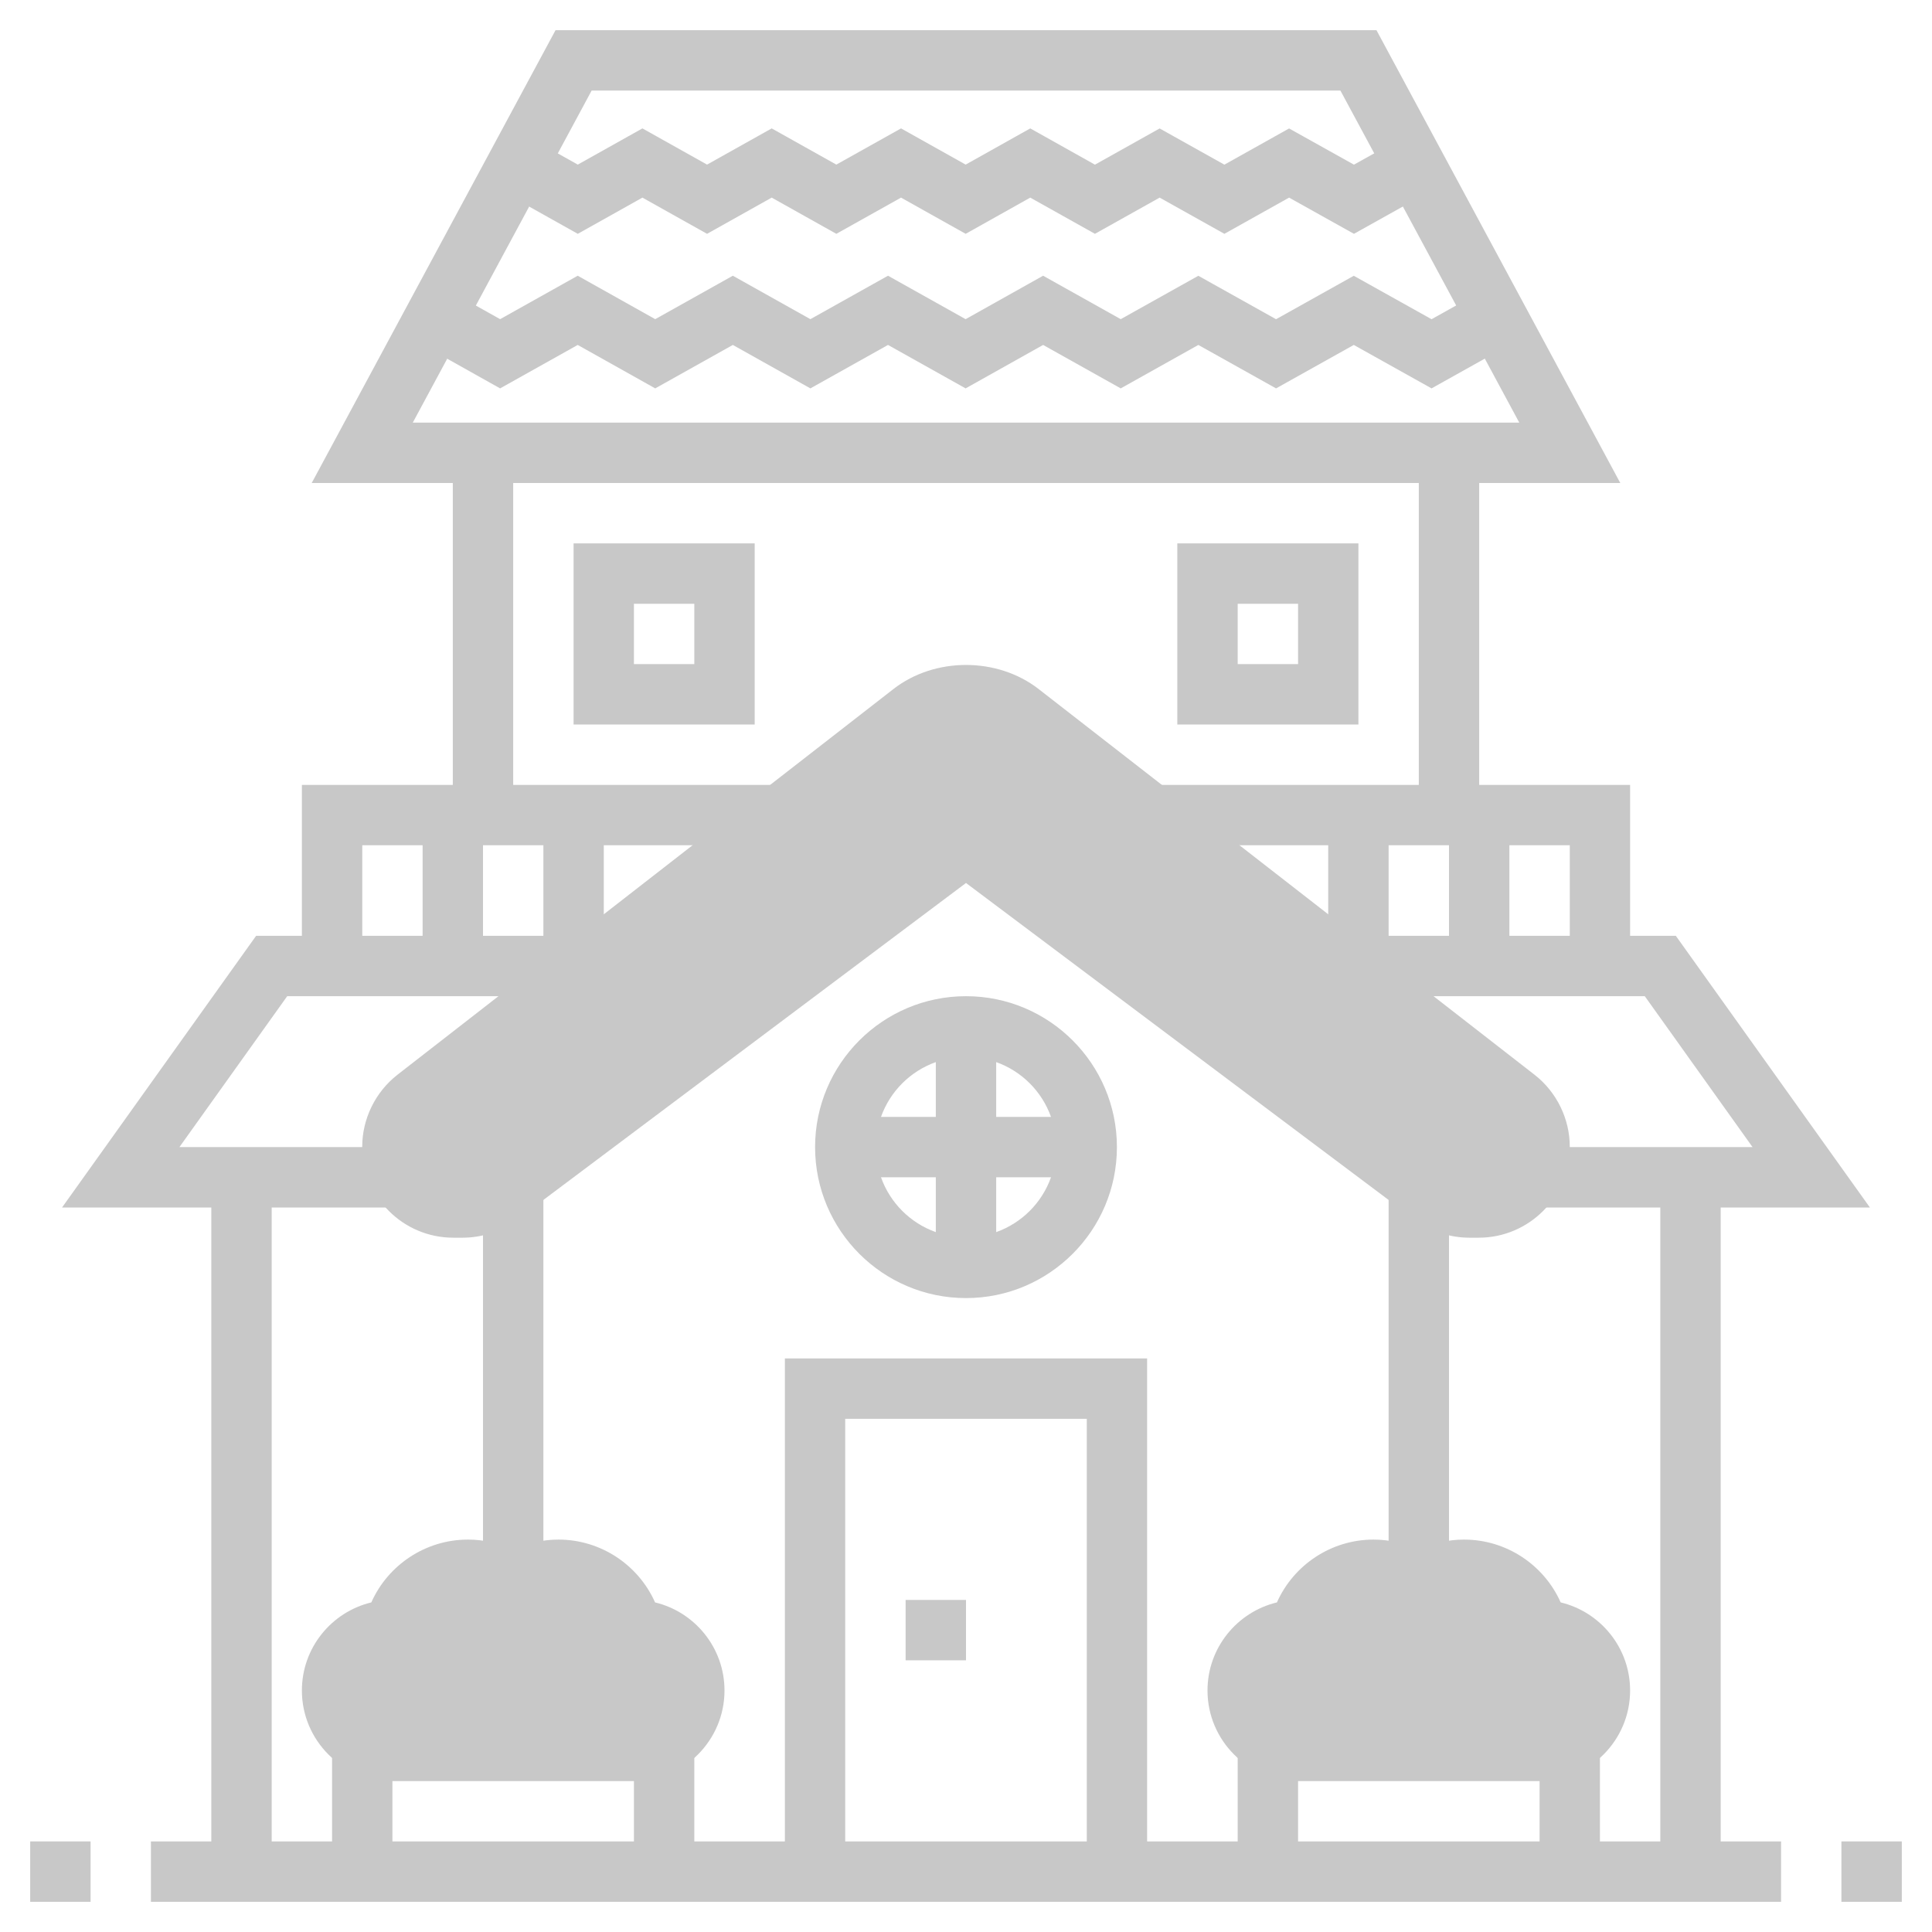
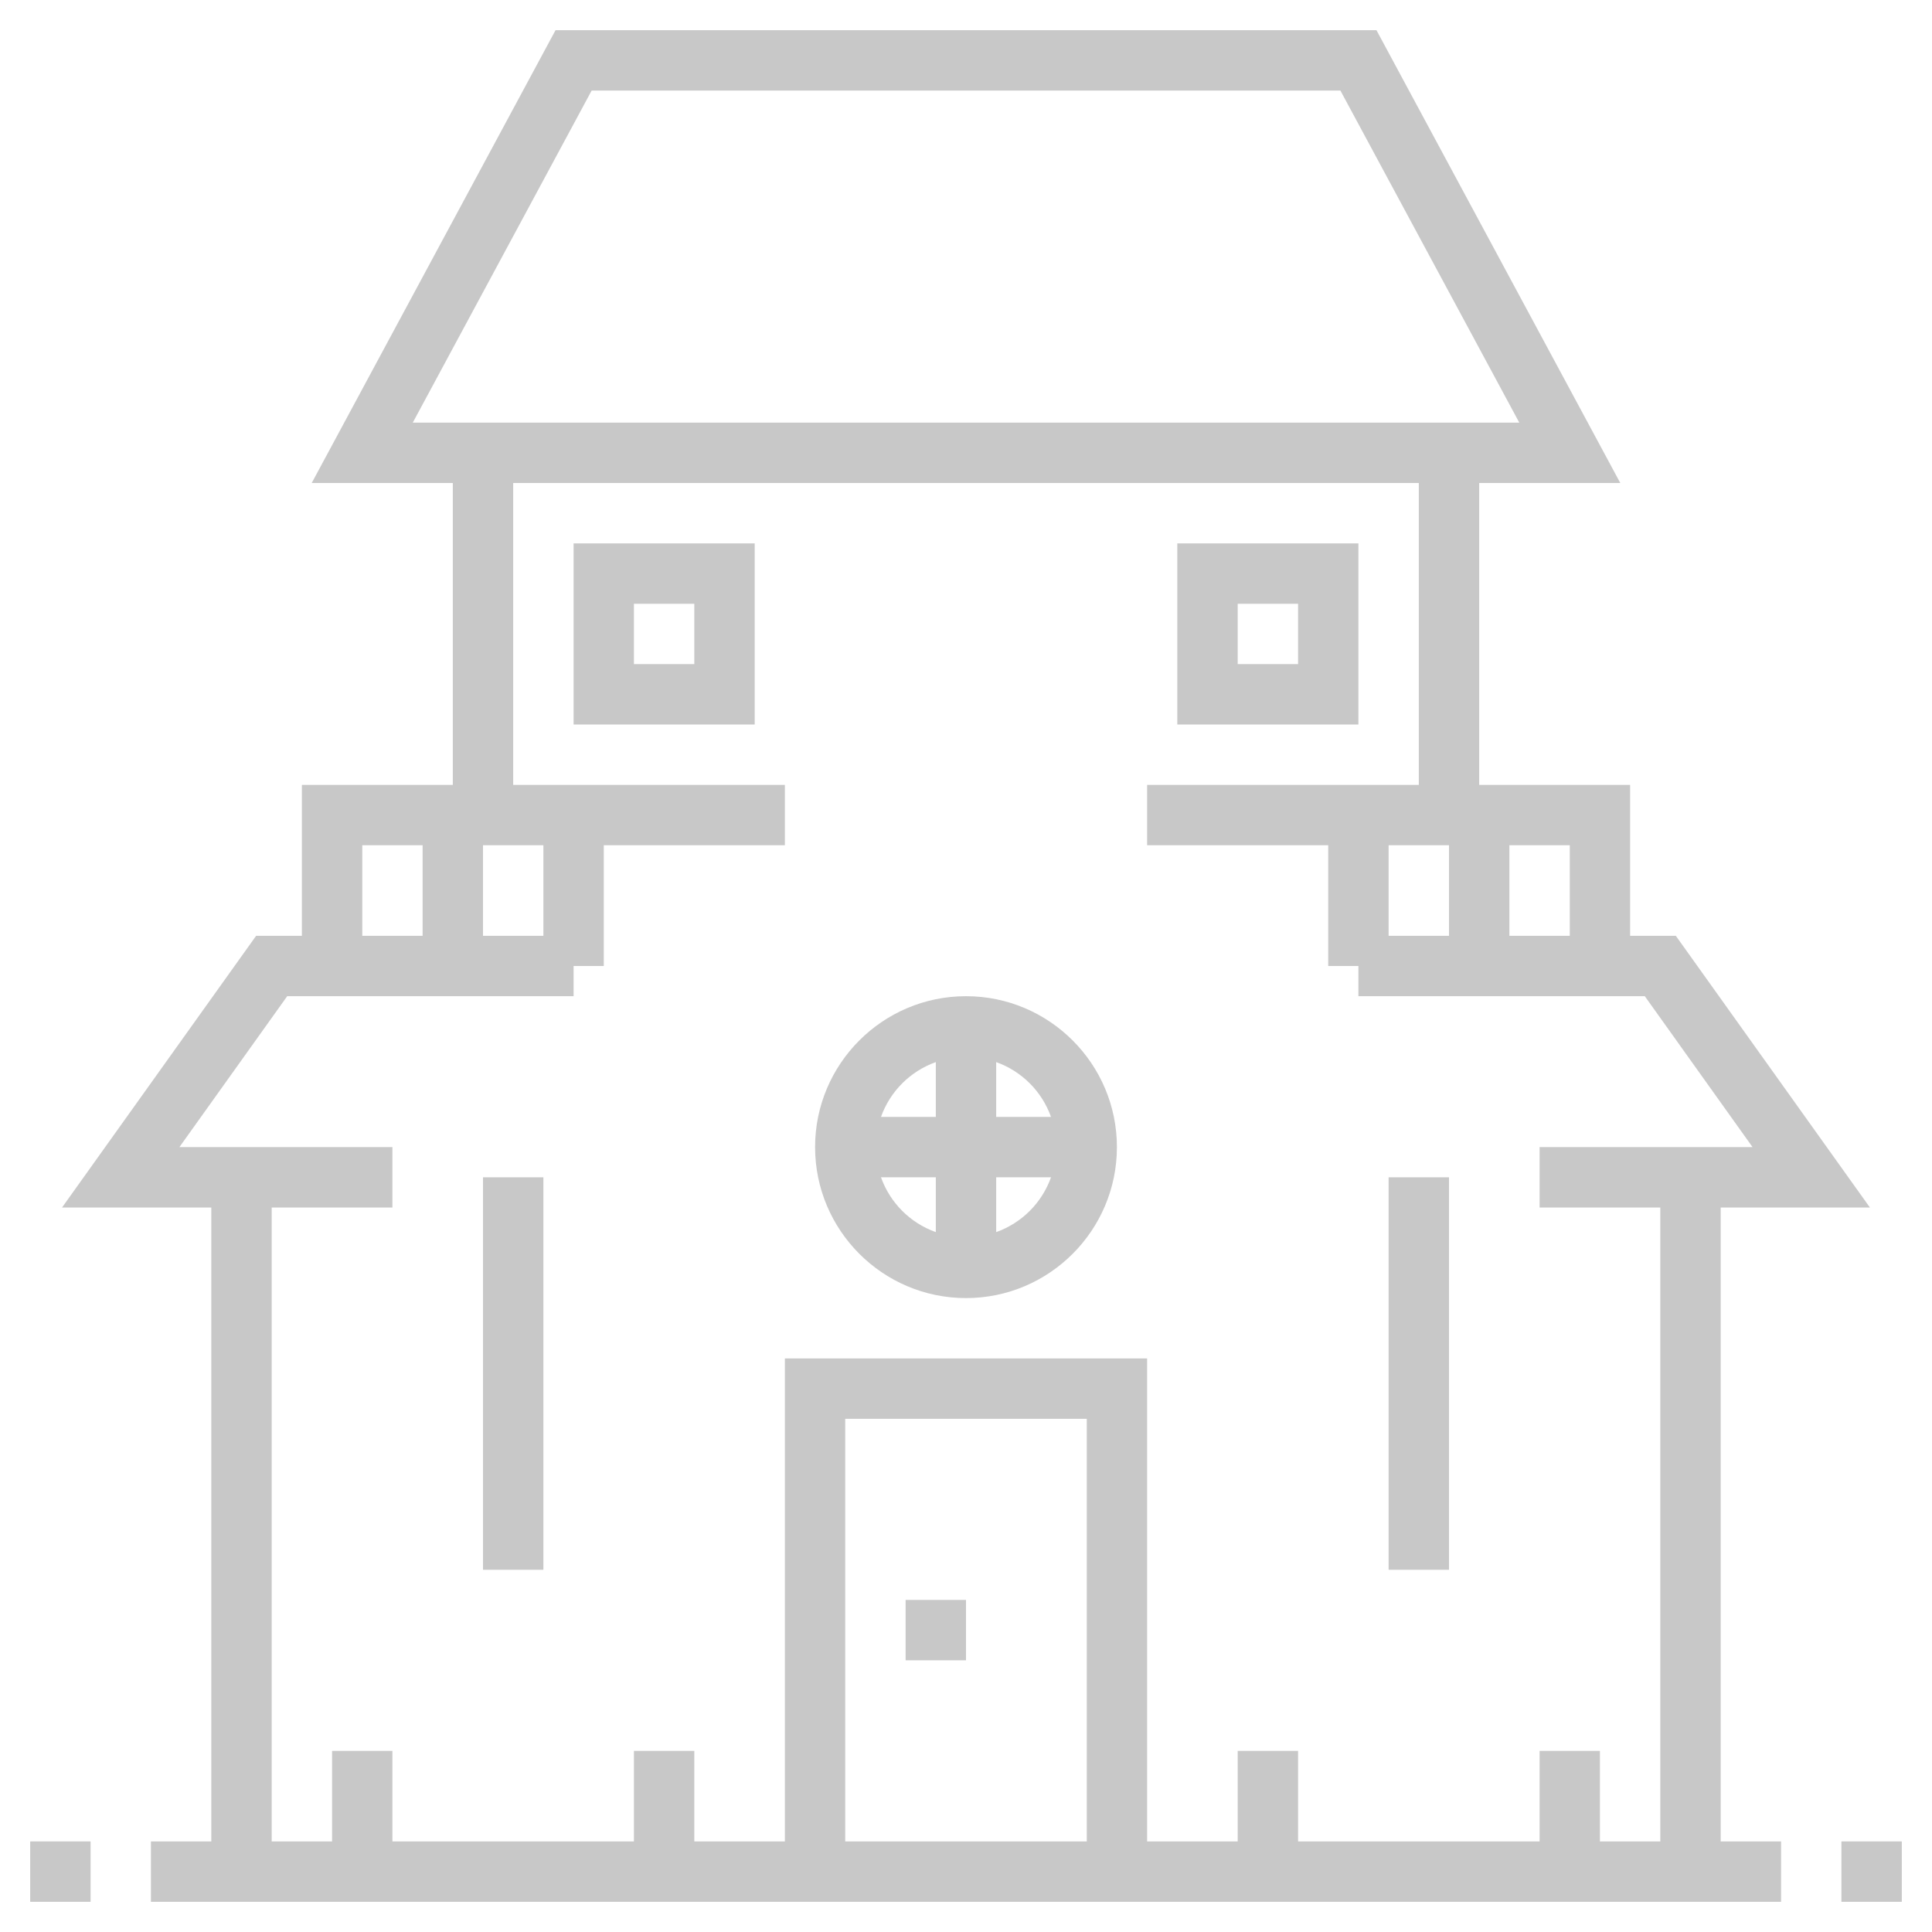
<svg xmlns="http://www.w3.org/2000/svg" width="35" height="35" viewBox="0 0 35 35" fill="none">
-   <path d="M17.494 4.236L16.323 3.58L15.151 4.236L13.98 3.58L12.809 4.236L11.638 3.58L10.467 4.236L9.029 3.43L9.564 2.476L10.467 2.982L11.638 2.326L12.809 2.982L13.98 2.326L15.151 2.982L16.323 2.326L17.494 2.982L18.664 2.326L19.836 2.983L21.008 2.327L22.181 2.983L23.353 2.327L24.528 2.983L25.437 2.476L25.97 3.431L24.528 4.236L23.353 3.58L22.181 4.236L21.008 3.58L19.836 4.236L18.664 3.58L17.494 4.236Z" fill="#C8C8C8" />
-   <path d="M9.06 7.036L7.389 6.099L7.924 5.145L9.06 5.782L10.466 4.995L11.87 5.782L13.276 4.995L14.681 5.782L16.087 4.995L17.493 5.782L18.897 4.995L20.303 5.782L21.709 4.996L23.117 5.783L24.525 4.996L25.934 5.783L27.077 5.144L27.61 6.099L25.934 7.036L24.525 6.249L23.117 7.036L21.709 6.249L20.303 7.036L18.897 6.249L17.493 7.036L16.087 6.249L14.681 7.036L13.276 6.249L11.87 7.036L10.466 6.249L9.06 7.036Z" fill="#C8C8C8" />
  <path d="M31.172 21.875H33.875L30.359 16.953H29.531V14.219H26.797V8.75H29.353L24.936 0.547H10.064L5.647 8.75H8.203V14.219H5.469V16.953H4.64L1.124 21.875H3.828V33.359H2.734V34.453H32.266V33.359H31.172V21.875ZM28.438 16.953H27.344V15.312H28.438V16.953ZM25.156 15.312H26.25V16.953H25.156V15.312ZM10.718 1.641H24.283L27.523 7.656H7.478L10.718 1.641ZM9.844 16.953H8.75V15.312H9.844V16.953ZM6.563 15.312H7.656V16.953H6.563V15.312ZM4.922 21.875H7.109V20.781H3.25L5.203 18.047H10.391V17.5H10.938V15.312H14.219V14.219H9.297V8.75H25.703V14.219H20.781V15.312H24.062V17.5H24.609V18.047H29.797L31.749 20.781H27.891V21.875H30.078V33.359H28.984V31.719H27.891V33.359H23.516V31.719H22.422V33.359H20.781V24.609H14.219V33.359H12.578V31.719H11.484V33.359H7.109V31.719H6.016V33.359H4.922V21.875ZM19.688 33.359H15.312V25.703H19.688V33.359Z" fill="#C8C8C8" />
  <path d="M17.5 23.516C19.008 23.516 20.234 22.289 20.234 20.781C20.234 19.273 19.008 18.047 17.5 18.047C15.992 18.047 14.766 19.273 14.766 20.781C14.766 22.289 15.992 23.516 17.5 23.516ZM15.96 21.328H16.953V22.321C16.49 22.156 16.125 21.791 15.96 21.328ZM18.047 22.321V21.328H19.04C18.875 21.791 18.51 22.156 18.047 22.321ZM19.04 20.234H18.047V19.241C18.51 19.406 18.875 19.771 19.04 20.234ZM16.953 19.241V20.234H15.96C16.125 19.771 16.49 19.406 16.953 19.241Z" fill="#C8C8C8" />
  <path d="M9.844 21.328H8.75V28.438H9.844V21.328Z" fill="#C8C8C8" />
  <path d="M26.25 21.328H25.156V28.438H26.25V21.328Z" fill="#C8C8C8" />
  <path d="M17.5 28.984H16.406V30.078H17.5V28.984Z" fill="#C8C8C8" />
  <path d="M24.609 9.844H21.328V13.125H24.609V9.844ZM23.516 12.031H22.422V10.938H23.516V12.031Z" fill="#C8C8C8" />
  <path d="M10.391 13.125H13.672V9.844H10.391V13.125ZM11.484 10.938H12.578V12.031H11.484V10.938Z" fill="#C8C8C8" />
  <path d="M34.453 33.359H33.359V34.453H34.453V33.359Z" fill="#C8C8C8" />
  <path d="M1.641 33.359H0.547V34.453H1.641V33.359Z" fill="#C8C8C8" />
-   <path d="M11.484 32.266H7.109C6.205 32.266 5.469 31.529 5.469 30.625C5.469 29.852 6.006 29.202 6.727 29.029C7.028 28.351 7.71 27.891 8.477 27.891C8.763 27.891 9.041 27.955 9.297 28.079C9.553 27.955 9.831 27.891 10.117 27.891C10.884 27.891 11.566 28.351 11.867 29.029C12.588 29.202 13.125 29.852 13.125 30.625C13.125 31.529 12.389 32.266 11.484 32.266Z" fill="#C8C8C8" />
-   <path d="M27.891 32.266H23.516C22.611 32.266 21.875 31.529 21.875 30.625C21.875 29.852 22.412 29.202 23.133 29.029C23.434 28.351 24.116 27.891 24.883 27.891C25.169 27.891 25.447 27.955 25.703 28.079C25.959 27.955 26.237 27.891 26.523 27.891C27.29 27.891 27.972 28.351 28.273 29.029C28.994 29.202 29.531 29.852 29.531 30.625C29.531 31.529 28.795 32.266 27.891 32.266Z" fill="#C8C8C8" />
-   <path d="M26.789 22.422H26.617C26.263 22.422 25.912 22.304 25.628 22.092L17.5 15.996L9.372 22.092C9.089 22.304 8.737 22.422 8.383 22.422H8.211C7.302 22.422 6.562 21.682 6.562 20.773C6.562 20.268 6.801 19.782 7.199 19.471L16.186 12.482C16.933 11.901 18.067 11.901 18.815 12.482L27.802 19.472C28.199 19.782 28.438 20.268 28.438 20.773C28.438 21.682 27.698 22.422 26.789 22.422Z" fill="#C8C8C8" />
</svg>
